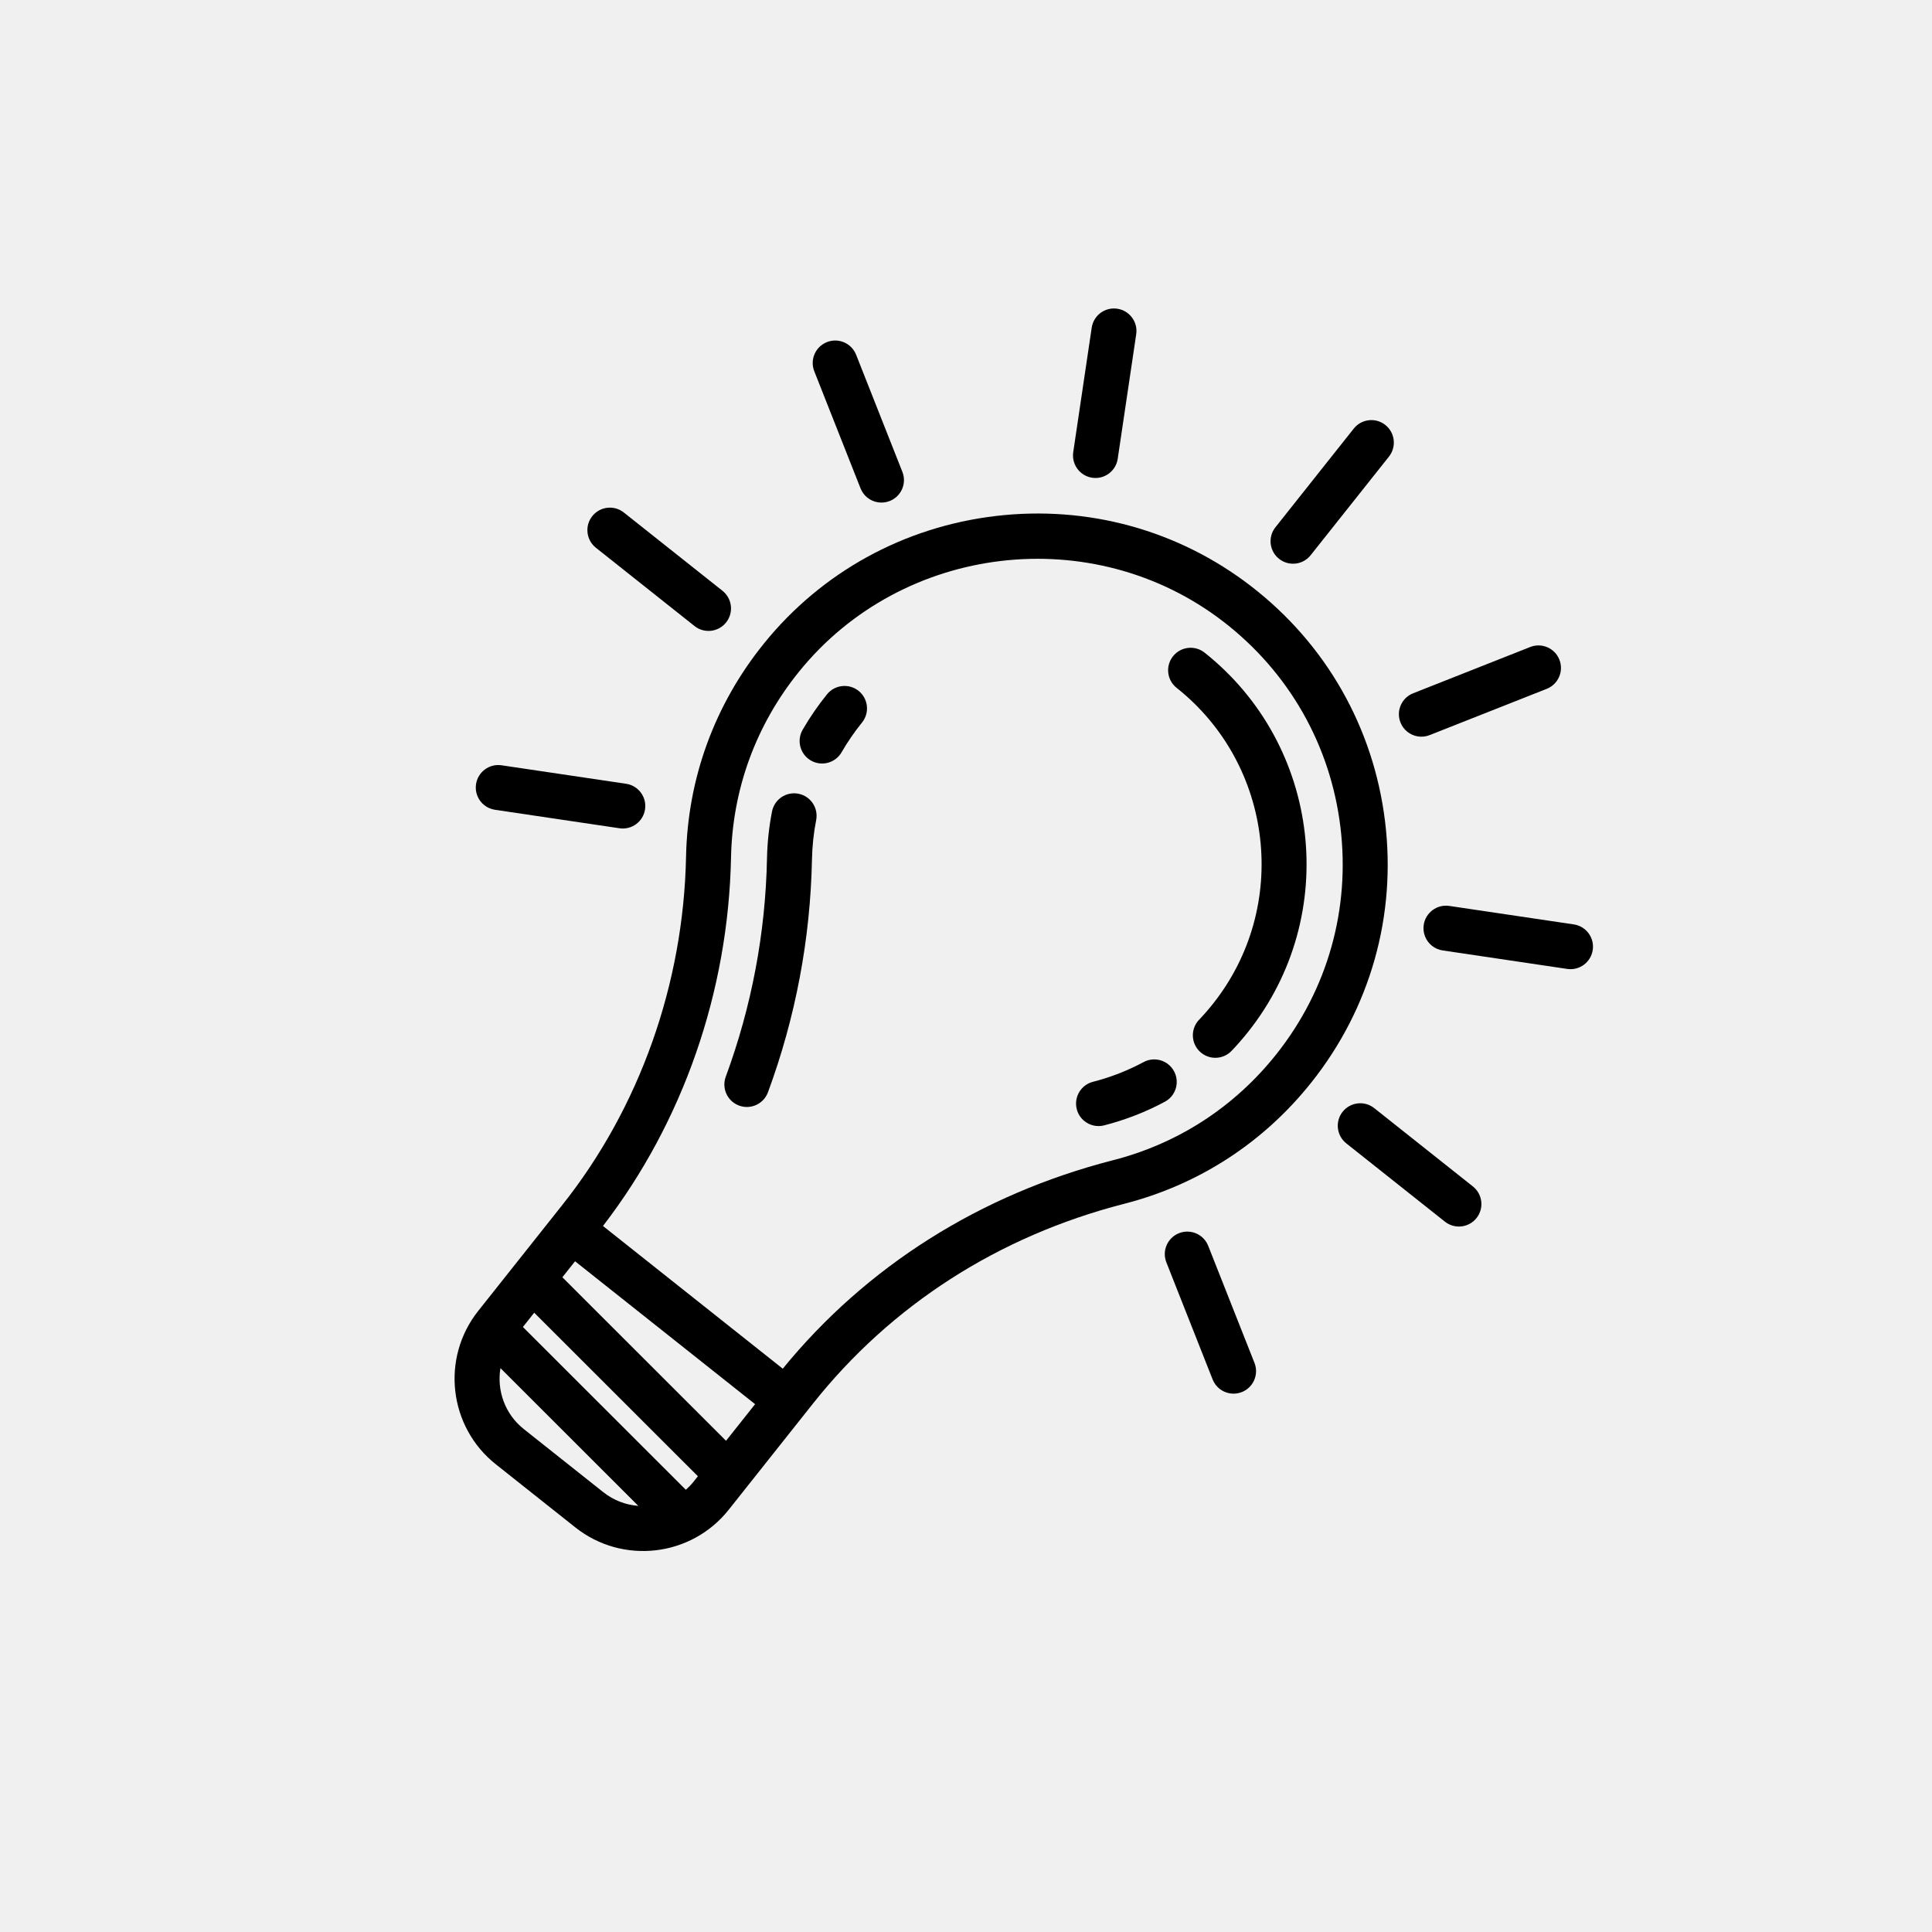
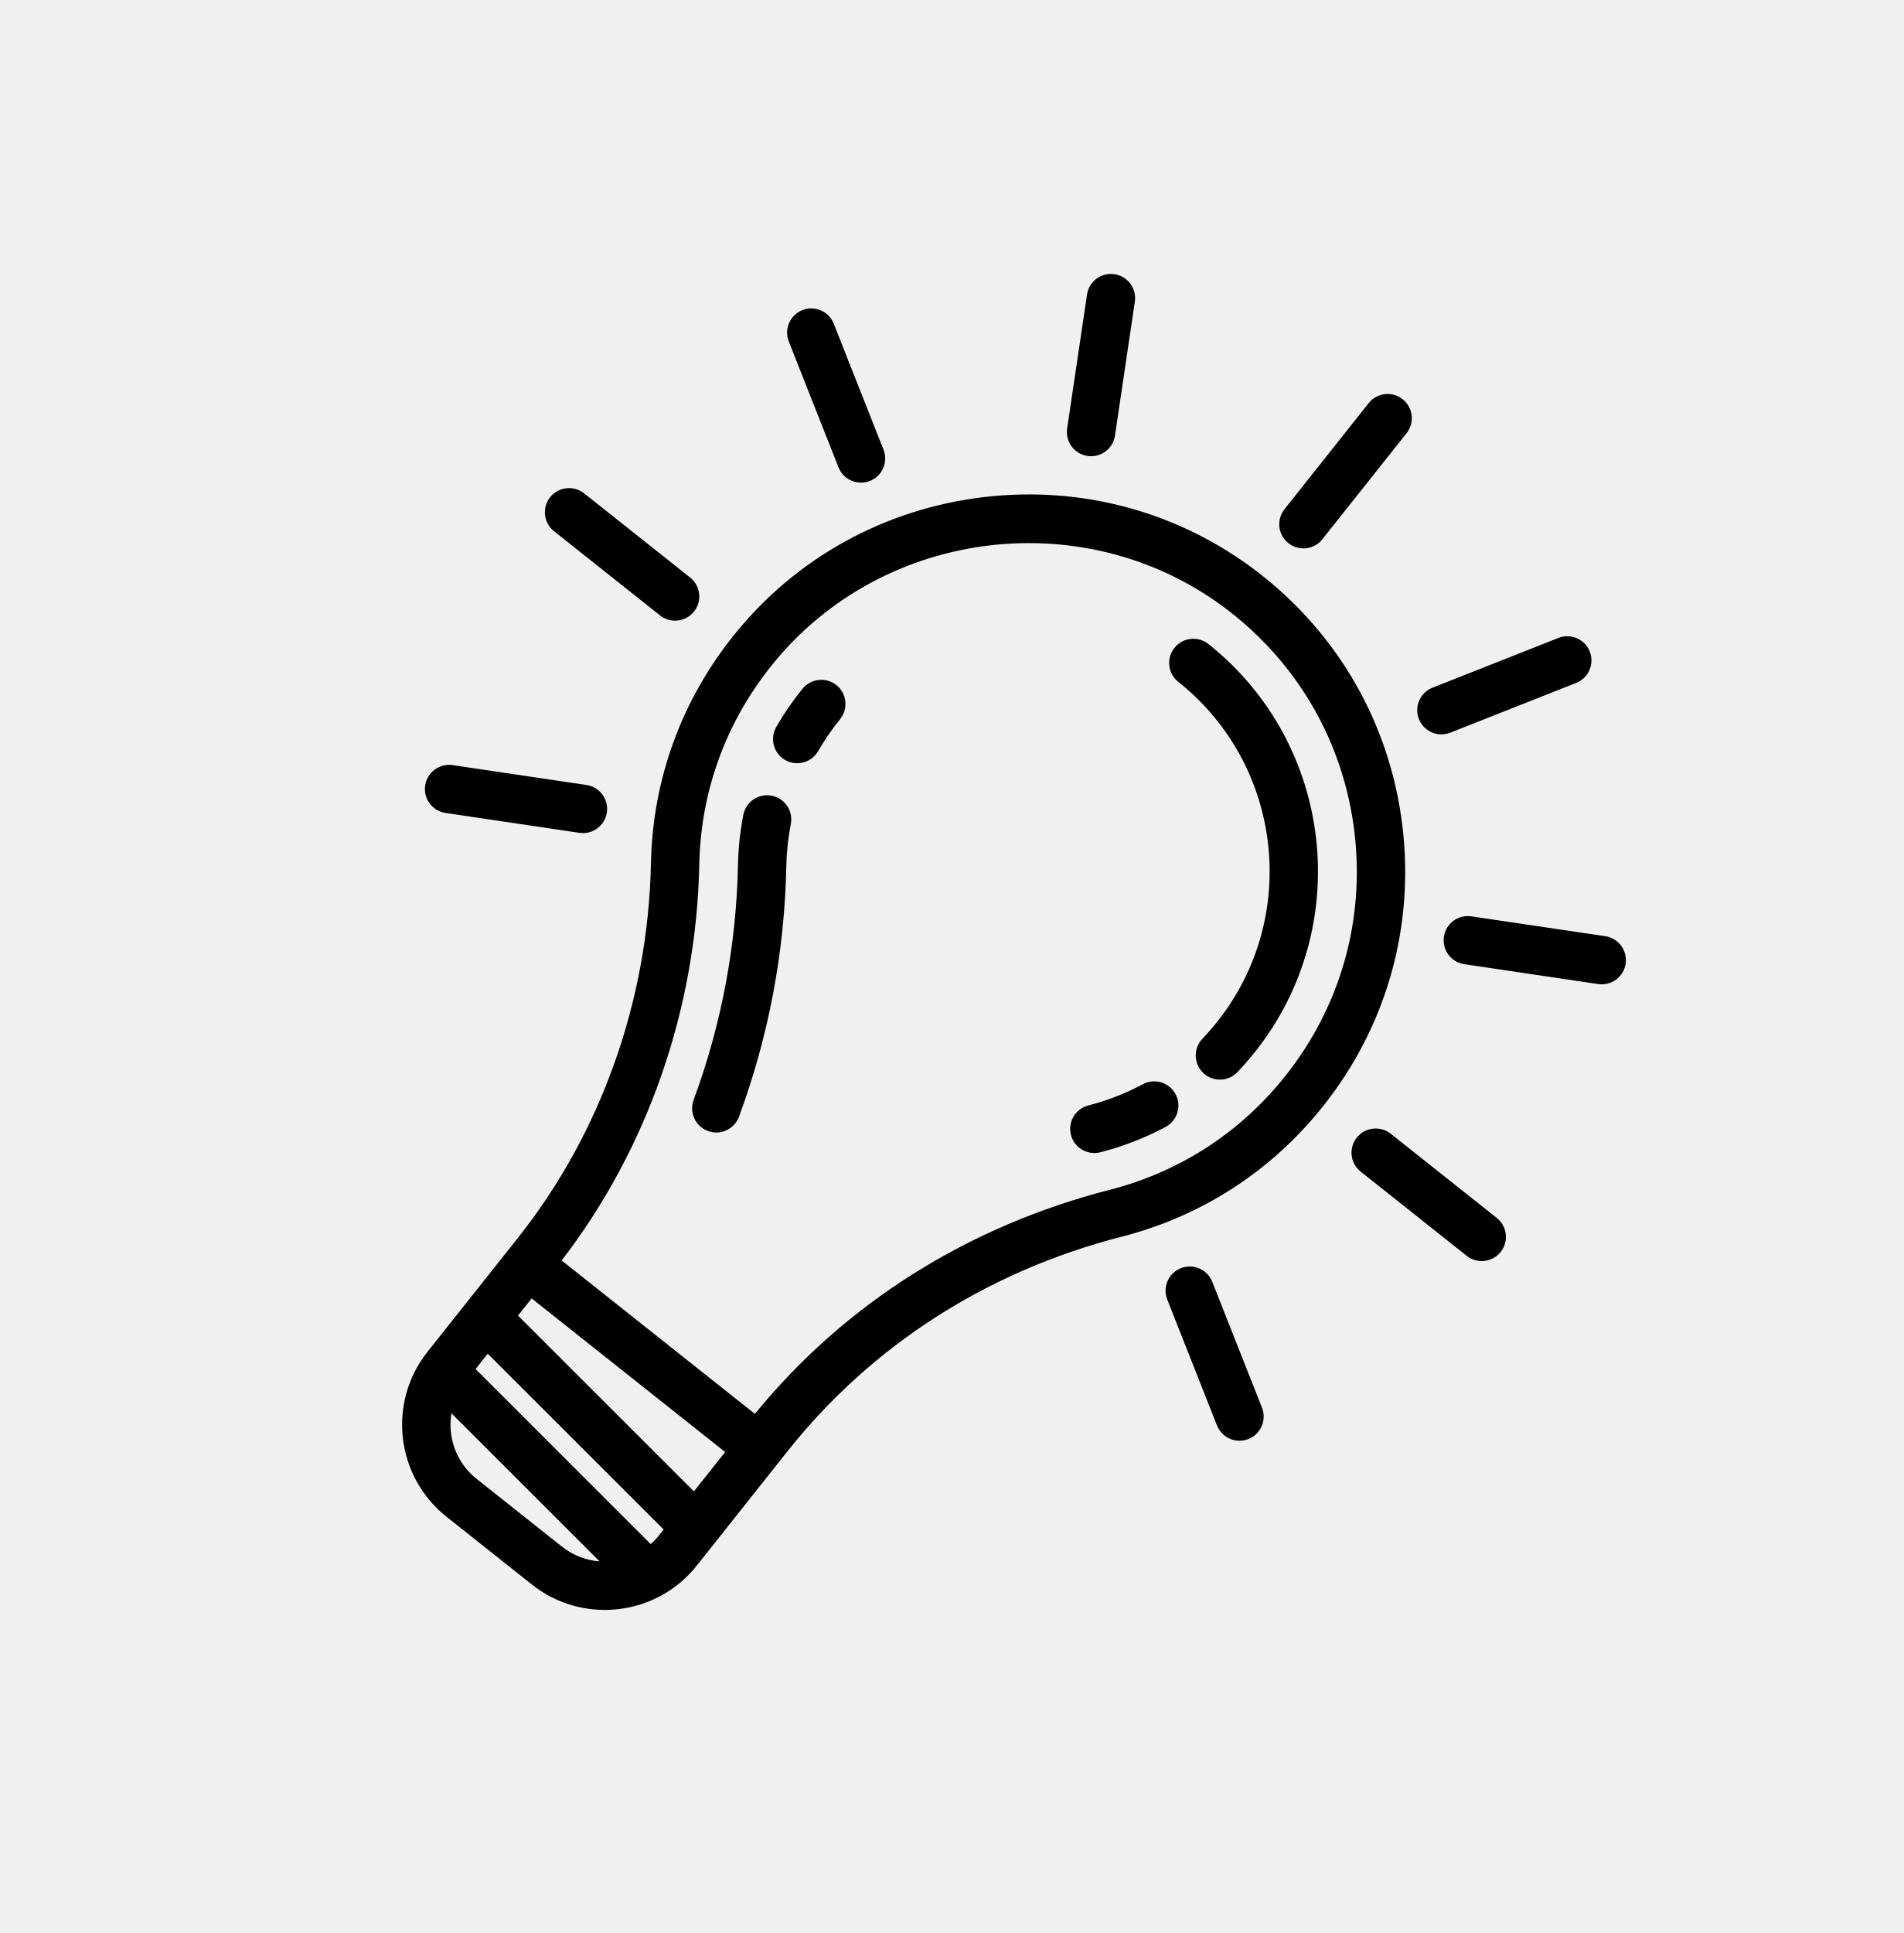
- <svg xmlns="http://www.w3.org/2000/svg" width="72" height="72" viewBox="0 0 72 72" fill="none">
-   <g clip-path="url(#clip0_590_8264)">
-     <path d="M41.897 44.862C44.677 44.149 47.091 42.581 48.88 40.328C51.073 37.565 52.045 34.115 51.617 30.614C51.19 27.113 49.414 23.996 46.619 21.842C43.911 19.755 40.536 18.827 37.114 19.229C33.693 19.632 30.624 21.318 28.474 23.976C26.631 26.256 25.626 29.005 25.567 31.927C25.472 36.67 23.837 41.276 20.964 44.895L17.821 48.855C16.426 50.612 16.721 53.176 18.478 54.57L21.441 56.922C23.198 58.316 25.761 58.022 27.156 56.265L30.299 52.305C33.204 48.646 37.206 46.065 41.897 44.862ZM27.243 31.96C27.294 29.414 28.171 27.018 29.778 25.03C33.638 20.256 40.734 19.422 45.596 23.17C48.033 25.052 49.581 27.765 49.953 30.817C50.326 33.87 49.479 36.878 47.567 39.286C46.008 41.25 43.903 42.617 41.48 43.238C36.537 44.506 32.288 47.189 29.171 51.007L22.471 45.689C25.45 41.823 27.143 36.961 27.243 31.96ZM19.487 49.453L19.909 48.921L26.008 55.015L25.843 55.223C25.756 55.332 25.66 55.43 25.559 55.52L19.487 49.453ZM20.958 47.6L21.431 47.004L28.14 52.329L27.057 53.694L20.958 47.6ZM19.52 53.257C18.815 52.697 18.511 51.817 18.65 50.986L23.788 56.12C23.327 56.085 22.872 55.917 22.483 55.609L19.52 53.257L19.52 53.257Z" fill="black" />
-     <path d="M31.364 28.034C31.586 27.65 31.841 27.277 32.124 26.928C32.415 26.568 32.36 26.04 32 25.749C31.642 25.46 31.112 25.514 30.821 25.874C30.483 26.292 30.177 26.737 29.912 27.197C29.702 27.561 29.796 28.018 30.116 28.271C30.148 28.297 30.183 28.321 30.219 28.342C30.62 28.573 31.133 28.435 31.364 28.034Z" fill="black" />
-     <path d="M27.312 41.072C27.38 41.126 27.458 41.17 27.544 41.202C27.978 41.362 28.46 41.14 28.62 40.706C29.649 37.916 30.201 34.994 30.26 32.021C30.27 31.53 30.323 31.039 30.416 30.564C30.505 30.11 30.209 29.669 29.755 29.58C29.301 29.491 28.86 29.787 28.771 30.241C28.659 30.811 28.596 31.399 28.584 31.987C28.528 34.773 28.011 37.511 27.047 40.126C26.919 40.474 27.036 40.853 27.312 41.072Z" fill="black" />
-     <path d="M43.753 39.923C43.534 39.515 43.026 39.362 42.618 39.581C42.027 39.899 41.392 40.146 40.731 40.316C40.283 40.431 40.013 40.887 40.128 41.336C40.175 41.52 40.28 41.674 40.418 41.783C40.617 41.941 40.884 42.007 41.148 41.939C41.94 41.736 42.701 41.44 43.412 41.058C43.82 40.839 43.973 40.331 43.753 39.923Z" fill="black" />
-     <path d="M43.85 25.635C47.469 28.508 48.076 33.791 45.203 37.41C45.04 37.616 44.866 37.816 44.686 38.004C44.366 38.339 44.379 38.869 44.713 39.189C44.732 39.207 44.752 39.224 44.772 39.24C45.107 39.507 45.596 39.478 45.898 39.162C46.113 38.937 46.321 38.698 46.516 38.452C49.964 34.109 49.235 27.77 44.892 24.322C44.529 24.035 44.002 24.095 43.714 24.458C43.426 24.82 43.487 25.348 43.85 25.635Z" fill="black" />
-     <path d="M47.667 20.826C48.029 21.114 48.557 21.054 48.844 20.691L51.763 17.015C52.05 16.652 51.99 16.125 51.627 15.837C51.265 15.55 50.737 15.61 50.45 15.973L47.532 19.649C47.244 20.012 47.304 20.539 47.667 20.826Z" fill="black" />
-     <path d="M39.996 16.852C39.951 17.159 40.078 17.452 40.305 17.632C40.416 17.72 40.551 17.782 40.702 17.804C41.16 17.872 41.586 17.556 41.654 17.098L42.343 12.457C42.411 11.999 42.095 11.573 41.637 11.505C41.179 11.437 40.753 11.753 40.685 12.211L39.996 16.852Z" fill="black" />
-     <path d="M46.751 50.792L45.026 46.428C44.856 45.998 44.369 45.787 43.939 45.957C43.508 46.127 43.297 46.614 43.467 47.044L45.191 51.408C45.248 51.55 45.338 51.668 45.449 51.756C45.676 51.936 45.99 51.993 46.279 51.879C46.709 51.709 46.921 51.222 46.751 50.792Z" fill="black" />
-     <path d="M30.346 13.836L32.07 18.2C32.126 18.342 32.217 18.46 32.328 18.548C32.555 18.728 32.869 18.785 33.158 18.671C33.588 18.501 33.8 18.014 33.629 17.584L31.905 13.22C31.735 12.79 31.248 12.579 30.818 12.749C30.387 12.919 30.176 13.406 30.346 13.836Z" fill="black" />
-     <path d="M54.89 44.215L51.214 41.297C50.852 41.009 50.324 41.07 50.036 41.432C49.749 41.795 49.809 42.322 50.172 42.61L53.848 45.528C54.211 45.816 54.738 45.755 55.026 45.393C55.314 45.03 55.253 44.503 54.89 44.215Z" fill="black" />
-     <path d="M27.061 23.195C27.349 22.833 27.288 22.306 26.926 22.018L23.249 19.1C22.887 18.812 22.36 18.873 22.072 19.235C21.784 19.598 21.845 20.125 22.207 20.413L25.883 23.331C26.246 23.619 26.773 23.558 27.061 23.195Z" fill="black" />
-     <path d="M53.366 35.248C53.478 35.336 53.613 35.397 53.764 35.42L58.405 36.109C58.863 36.177 59.289 35.861 59.357 35.403C59.425 34.945 59.109 34.518 58.651 34.45L54.01 33.761C53.552 33.694 53.126 34.01 53.058 34.467C53.012 34.775 53.14 35.068 53.366 35.248Z" fill="black" />
-     <path d="M23.333 29.209L18.692 28.52C18.234 28.452 17.808 28.768 17.74 29.226C17.694 29.533 17.821 29.826 18.048 30.006C18.159 30.094 18.295 30.155 18.445 30.178L23.087 30.867C23.544 30.935 23.971 30.619 24.039 30.161C24.107 29.703 23.79 29.276 23.333 29.209Z" fill="black" />
-     <path d="M52.191 26.924C52.247 27.066 52.337 27.184 52.449 27.272C52.676 27.452 52.99 27.51 53.279 27.395L57.642 25.671C58.072 25.501 58.284 25.014 58.114 24.584C57.944 24.153 57.456 23.942 57.026 24.112L52.662 25.837C52.232 26.007 52.021 26.494 52.191 26.924Z" fill="black" />
-   </g>
-   <defs>
-     <clipPath id="clip0_590_8264">
-       <rect width="50.947" height="50.947" fill="white" transform="translate(31.6748) rotate(38.4415)" />
-     </clipPath>
-   </defs>
+ <svg xmlns="http://www.w3.org/2000/svg" width="66" height="67" viewBox="0 0 66 67" fill="none">
+   <path d="M38.897 42.862C41.677 42.149 44.091 40.581 45.88 38.328C48.073 35.565 49.045 32.115 48.617 28.614C48.19 25.113 46.414 21.996 43.619 19.842C40.911 17.755 37.536 16.827 34.114 17.229C30.693 17.632 27.624 19.318 25.474 21.976C23.631 24.256 22.626 27.005 22.567 29.927C22.472 34.67 20.837 39.276 17.964 42.895L14.821 46.855C13.426 48.612 13.721 51.176 15.478 52.57L18.441 54.922C20.198 56.316 22.761 56.022 24.156 54.265L27.299 50.305C30.204 46.646 34.206 44.065 38.897 42.862ZM24.243 29.96C24.294 27.414 25.171 25.018 26.778 23.03C30.638 18.256 37.734 17.422 42.596 21.17C45.033 23.052 46.581 25.765 46.953 28.817C47.326 31.87 46.479 34.878 44.567 37.286C43.008 39.25 40.903 40.617 38.48 41.238C33.537 42.506 29.288 45.189 26.171 49.007L19.471 43.689C22.45 39.823 24.143 34.961 24.243 29.96ZM16.487 47.453L16.909 46.921L23.008 53.015L22.843 53.223C22.756 53.332 22.66 53.43 22.559 53.52L16.487 47.453ZM17.958 45.6L18.431 45.004L25.14 50.329L24.057 51.694L17.958 45.6ZM16.52 51.257C15.815 50.697 15.511 49.817 15.65 48.986L20.788 54.12C20.327 54.085 19.872 53.917 19.483 53.609L16.52 51.257L16.52 51.257Z" fill="black" />
+   <path d="M28.364 26.034C28.586 25.65 28.841 25.277 29.124 24.928C29.415 24.568 29.36 24.04 29 23.749C28.642 23.46 28.112 23.514 27.821 23.874C27.483 24.292 27.177 24.737 26.912 25.197C26.702 25.561 26.796 26.018 27.116 26.271C27.148 26.297 27.183 26.321 27.219 26.342C27.62 26.573 28.133 26.435 28.364 26.034Z" fill="black" />
+   <path d="M24.312 39.072C24.38 39.126 24.458 39.17 24.544 39.202C24.978 39.362 25.46 39.14 25.62 38.706C26.649 35.916 27.201 32.994 27.26 30.021C27.27 29.53 27.323 29.039 27.416 28.564C27.505 28.11 27.209 27.669 26.755 27.58C26.301 27.491 25.86 27.787 25.771 28.241C25.659 28.811 25.596 29.399 25.584 29.987C25.528 32.773 25.011 35.511 24.047 38.126C23.919 38.474 24.036 38.853 24.312 39.072Z" fill="black" />
+   <path d="M40.753 37.923C40.534 37.515 40.026 37.362 39.618 37.581C39.027 37.899 38.392 38.146 37.731 38.316C37.283 38.431 37.013 38.887 37.128 39.336C37.175 39.52 37.28 39.674 37.418 39.783C37.617 39.941 37.884 40.007 38.148 39.939C38.94 39.736 39.701 39.44 40.412 39.058C40.82 38.839 40.973 38.331 40.753 37.923Z" fill="black" />
+   <path d="M40.85 23.635C44.469 26.508 45.076 31.791 42.203 35.41C42.04 35.616 41.866 35.816 41.686 36.004C41.366 36.339 41.379 36.869 41.713 37.189C41.732 37.207 41.752 37.224 41.772 37.24C42.107 37.507 42.596 37.478 42.898 37.162C43.113 36.937 43.321 36.698 43.516 36.452C46.964 32.109 46.235 25.77 41.892 22.322C41.529 22.035 41.002 22.095 40.714 22.458C40.426 22.82 40.487 23.348 40.85 23.635Z" fill="black" />
+   <path d="M44.667 18.826C45.029 19.114 45.557 19.054 45.844 18.691L48.763 15.015C49.05 14.652 48.99 14.125 48.627 13.837C48.265 13.55 47.737 13.61 47.45 13.973L44.532 17.649C44.244 18.012 44.304 18.539 44.667 18.826Z" fill="black" />
+   <path d="M36.996 14.852C36.951 15.159 37.078 15.452 37.305 15.632C37.416 15.72 37.551 15.782 37.702 15.804C38.16 15.872 38.586 15.556 38.654 15.098L39.343 10.457C39.411 9.999 39.095 9.573 38.637 9.505C38.179 9.437 37.753 9.753 37.685 10.211L36.996 14.852Z" fill="black" />
+   <path d="M43.751 48.792L42.026 44.428C41.856 43.998 41.369 43.787 40.939 43.957C40.508 44.127 40.297 44.614 40.467 45.044L42.191 49.408C42.248 49.55 42.338 49.668 42.449 49.756C42.676 49.936 42.99 49.993 43.279 49.879C43.709 49.709 43.921 49.222 43.751 48.792Z" fill="black" />
+   <path d="M27.346 11.836L29.07 16.2C29.126 16.342 29.217 16.46 29.328 16.548C29.555 16.728 29.869 16.785 30.158 16.671C30.588 16.501 30.799 16.014 30.629 15.584L28.905 11.22C28.735 10.79 28.248 10.579 27.818 10.749C27.387 10.919 27.176 11.406 27.346 11.836Z" fill="black" />
+   <path d="M51.89 42.215L48.214 39.297C47.852 39.009 47.324 39.07 47.036 39.432C46.749 39.795 46.809 40.322 47.172 40.61L50.848 43.528C51.211 43.816 51.738 43.755 52.026 43.393C52.314 43.03 52.253 42.503 51.89 42.215Z" fill="black" />
+   <path d="M24.061 21.195C24.349 20.833 24.288 20.306 23.926 20.018L20.249 17.1C19.887 16.812 19.36 16.873 19.072 17.235C18.784 17.598 18.845 18.125 19.207 18.413L22.883 21.331C23.246 21.619 23.773 21.558 24.061 21.195Z" fill="black" />
+   <path d="M50.366 33.248C50.478 33.336 50.613 33.397 50.764 33.42L55.405 34.109C55.863 34.177 56.289 33.861 56.357 33.403C56.425 32.945 56.109 32.518 55.651 32.45L51.01 31.762C50.552 31.694 50.126 32.01 50.058 32.467C50.012 32.775 50.14 33.068 50.366 33.248Z" fill="black" />
+   <path d="M20.333 27.209L15.692 26.52C15.234 26.452 14.807 26.768 14.74 27.226C14.694 27.533 14.821 27.826 15.048 28.006C15.159 28.094 15.295 28.155 15.445 28.178L20.087 28.867C20.544 28.935 20.971 28.619 21.039 28.161C21.107 27.703 20.79 27.276 20.333 27.209Z" fill="black" />
+   <path d="M49.191 24.924C49.247 25.066 49.337 25.184 49.449 25.272C49.676 25.452 49.99 25.51 50.279 25.395L54.642 23.671C55.072 23.501 55.284 23.014 55.114 22.584C54.944 22.153 54.456 21.942 54.026 22.112L49.662 23.837C49.232 24.007 49.021 24.494 49.191 24.924Z" fill="black" />
</svg>
